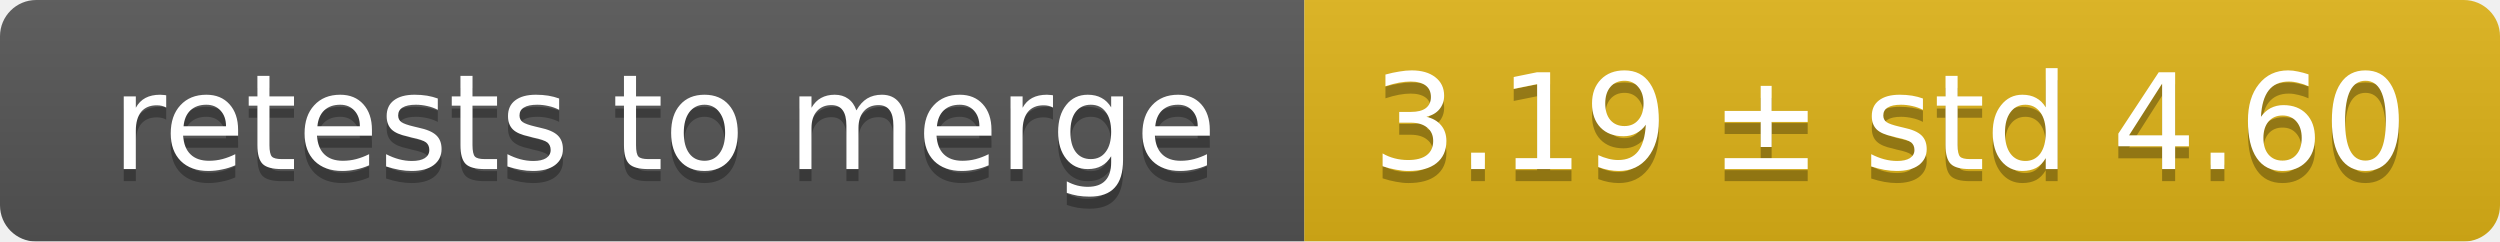
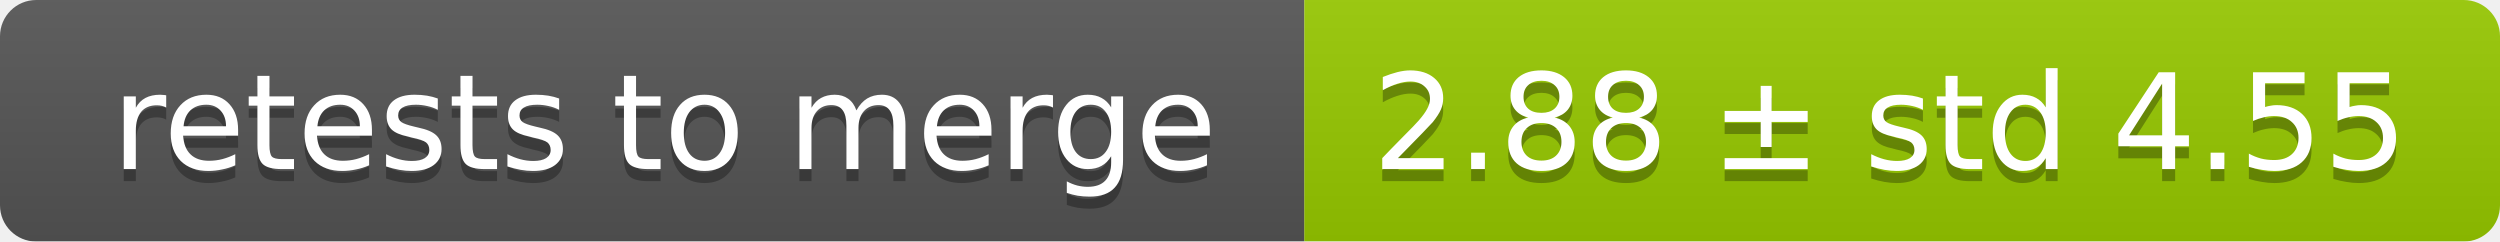
<svg xmlns="http://www.w3.org/2000/svg" width="207" height="20">
  <linearGradient id="smooth" x2="0" y2="100%">
    <stop offset="0" stop-color="#bbb" stop-opacity=".1" />
    <stop offset="1" stop-opacity=".1" />
  </linearGradient>
  <mask id="round">
    <rect width="207" height="20" rx="3" fill="#fff" />
  </mask>
  <g mask="url(#round)">
    <rect width="108" height="20" fill="#555" />
-     <rect x="108" width="99" height="20" fill="#dfb317" />
+     <rect x="108" width="99" height="20" fill="#97ca00" />
    <rect width="207" height="20" fill="url(#smooth)" />
  </g>
  <g fill="#fff" text-anchor="middle" font-family="DejaVu Sans,Verdana,Geneva,sans-serif" font-size="11">
    <text x="55" y="15" fill="#010101" fill-opacity=".3">retests to merge</text>
    <text x="55" y="14">retests to merge</text>
-     <text x="156.5" y="15" fill="#010101" fill-opacity=".3">3.19 ± std 4.60</text>
-     <text x="156.5" y="14">3.19 ± std 4.60</text>
+     <text x="156.5" y="15" fill="#010101" fill-opacity=".3">2.88 ± std 4.55</text>
+     <text x="156.5" y="14">2.88 ± std 4.55</text>
  </g>
</svg>
